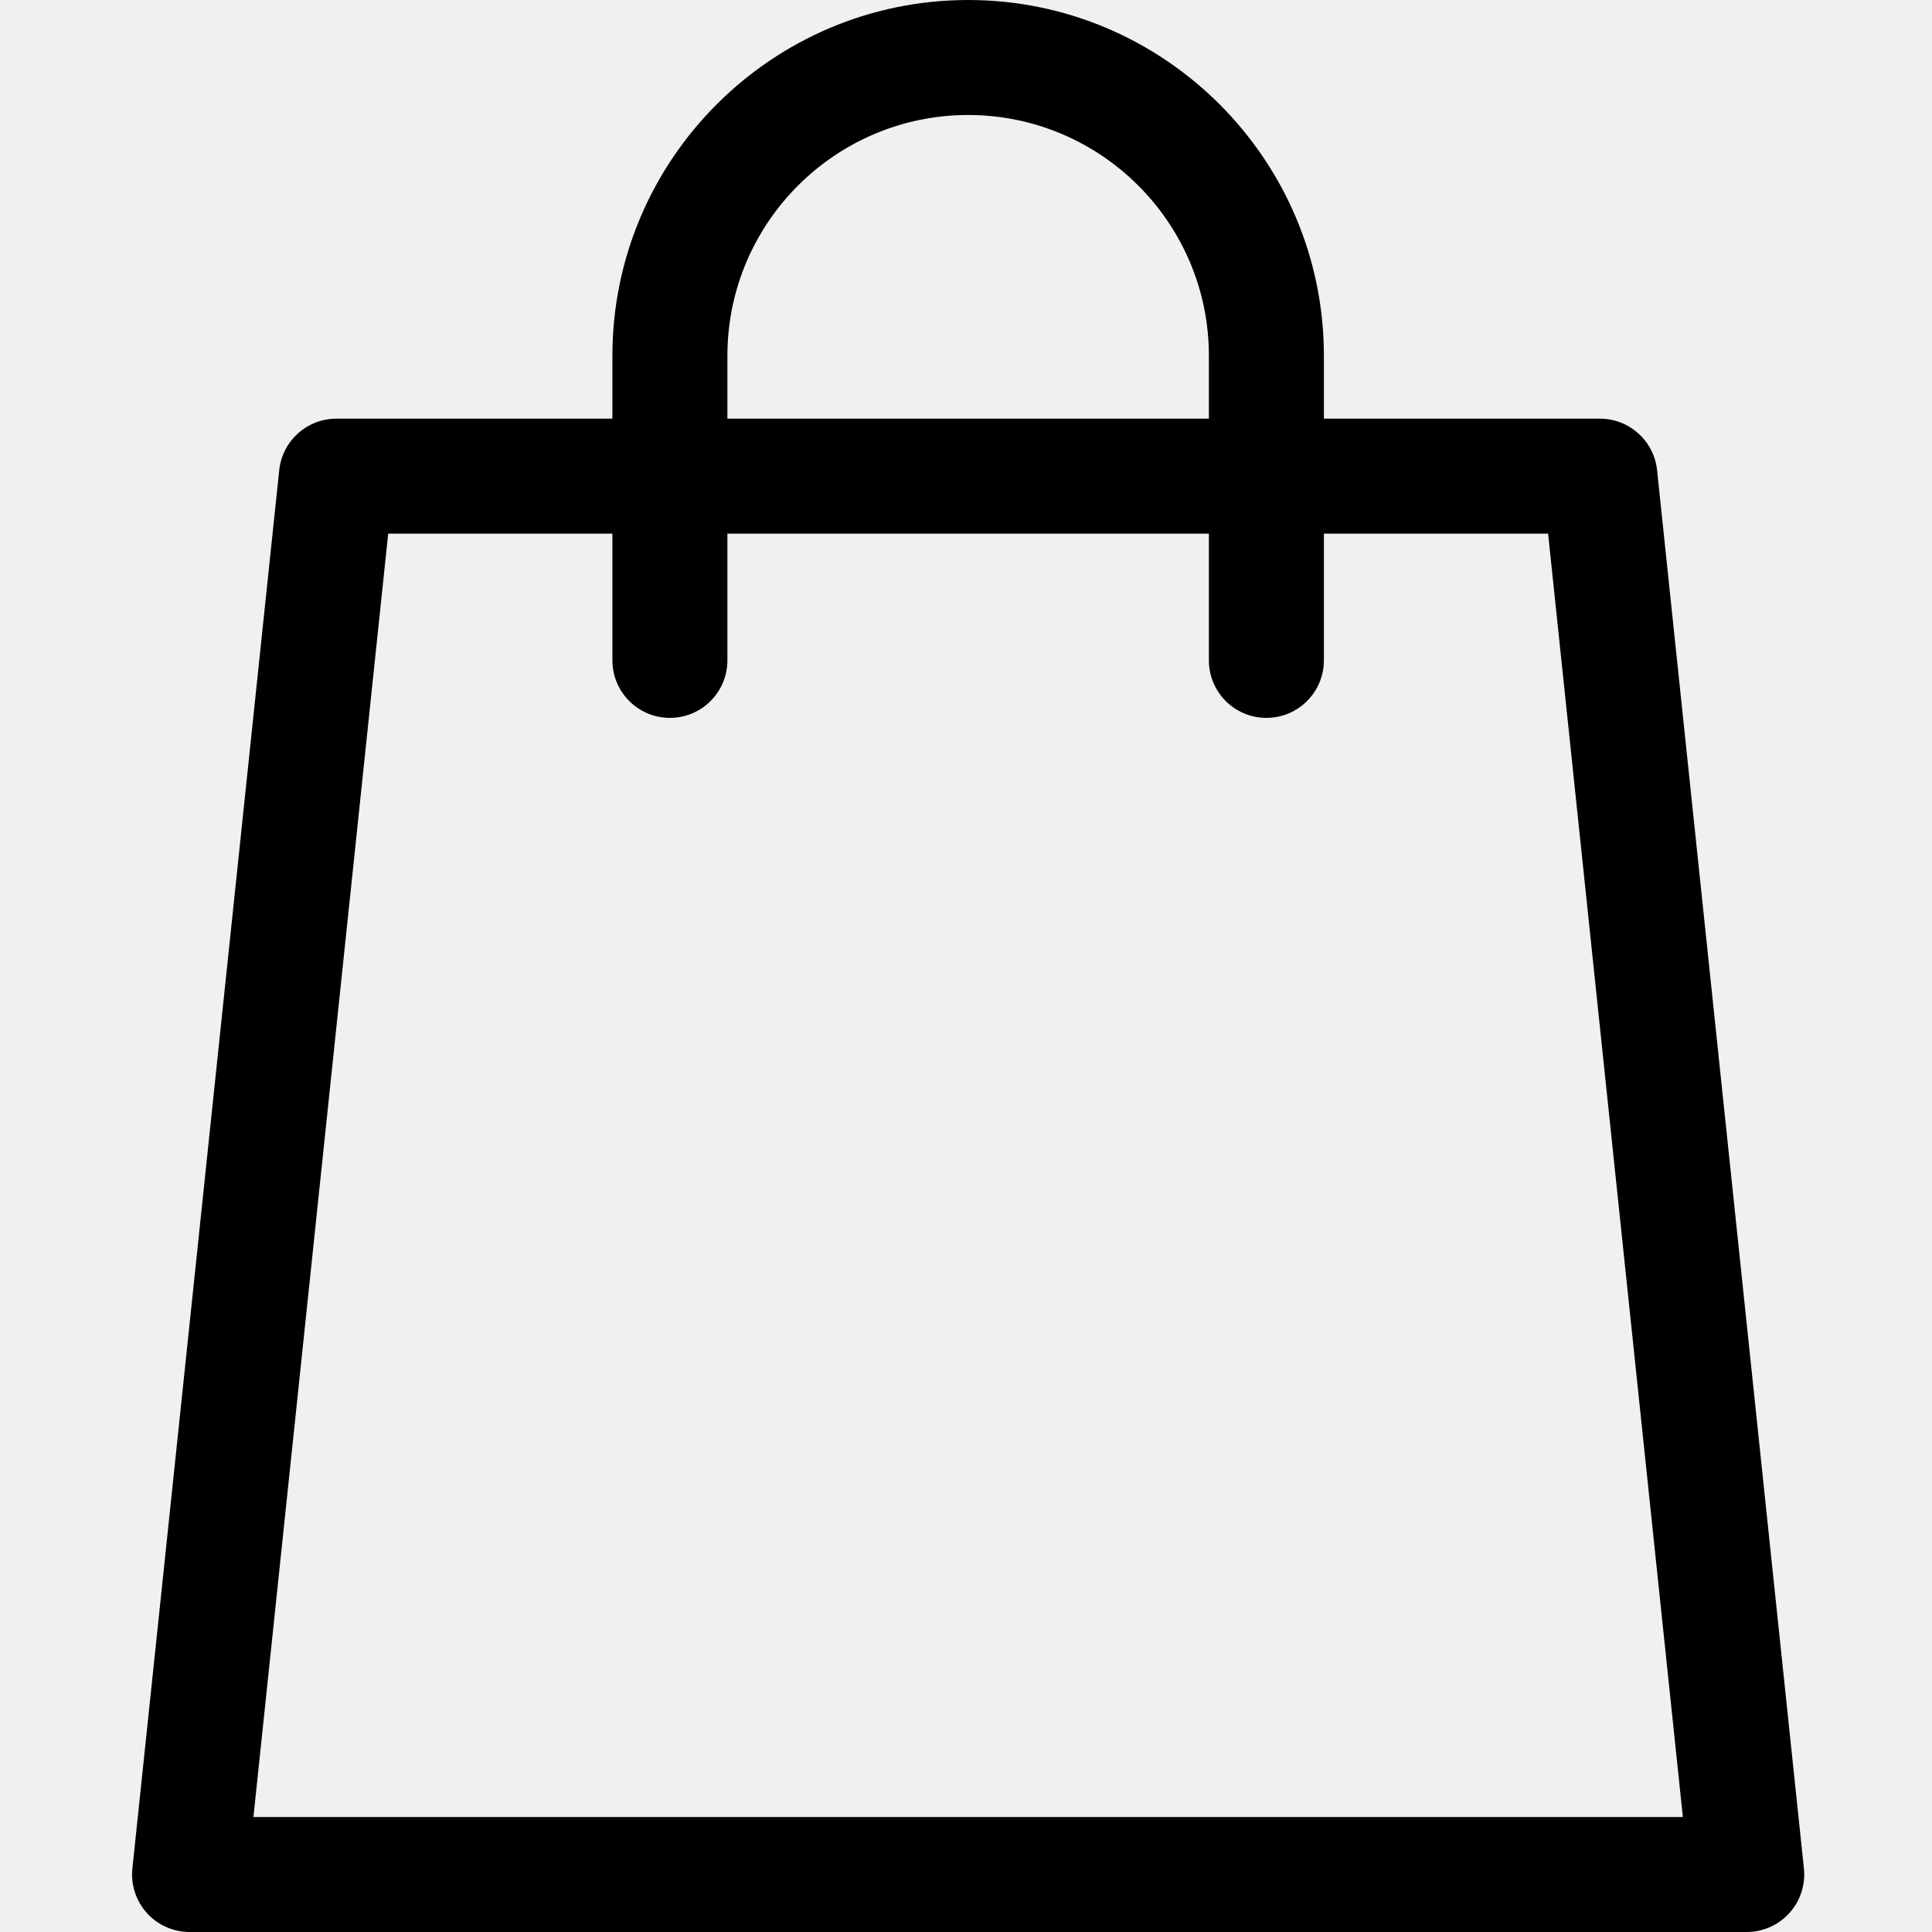
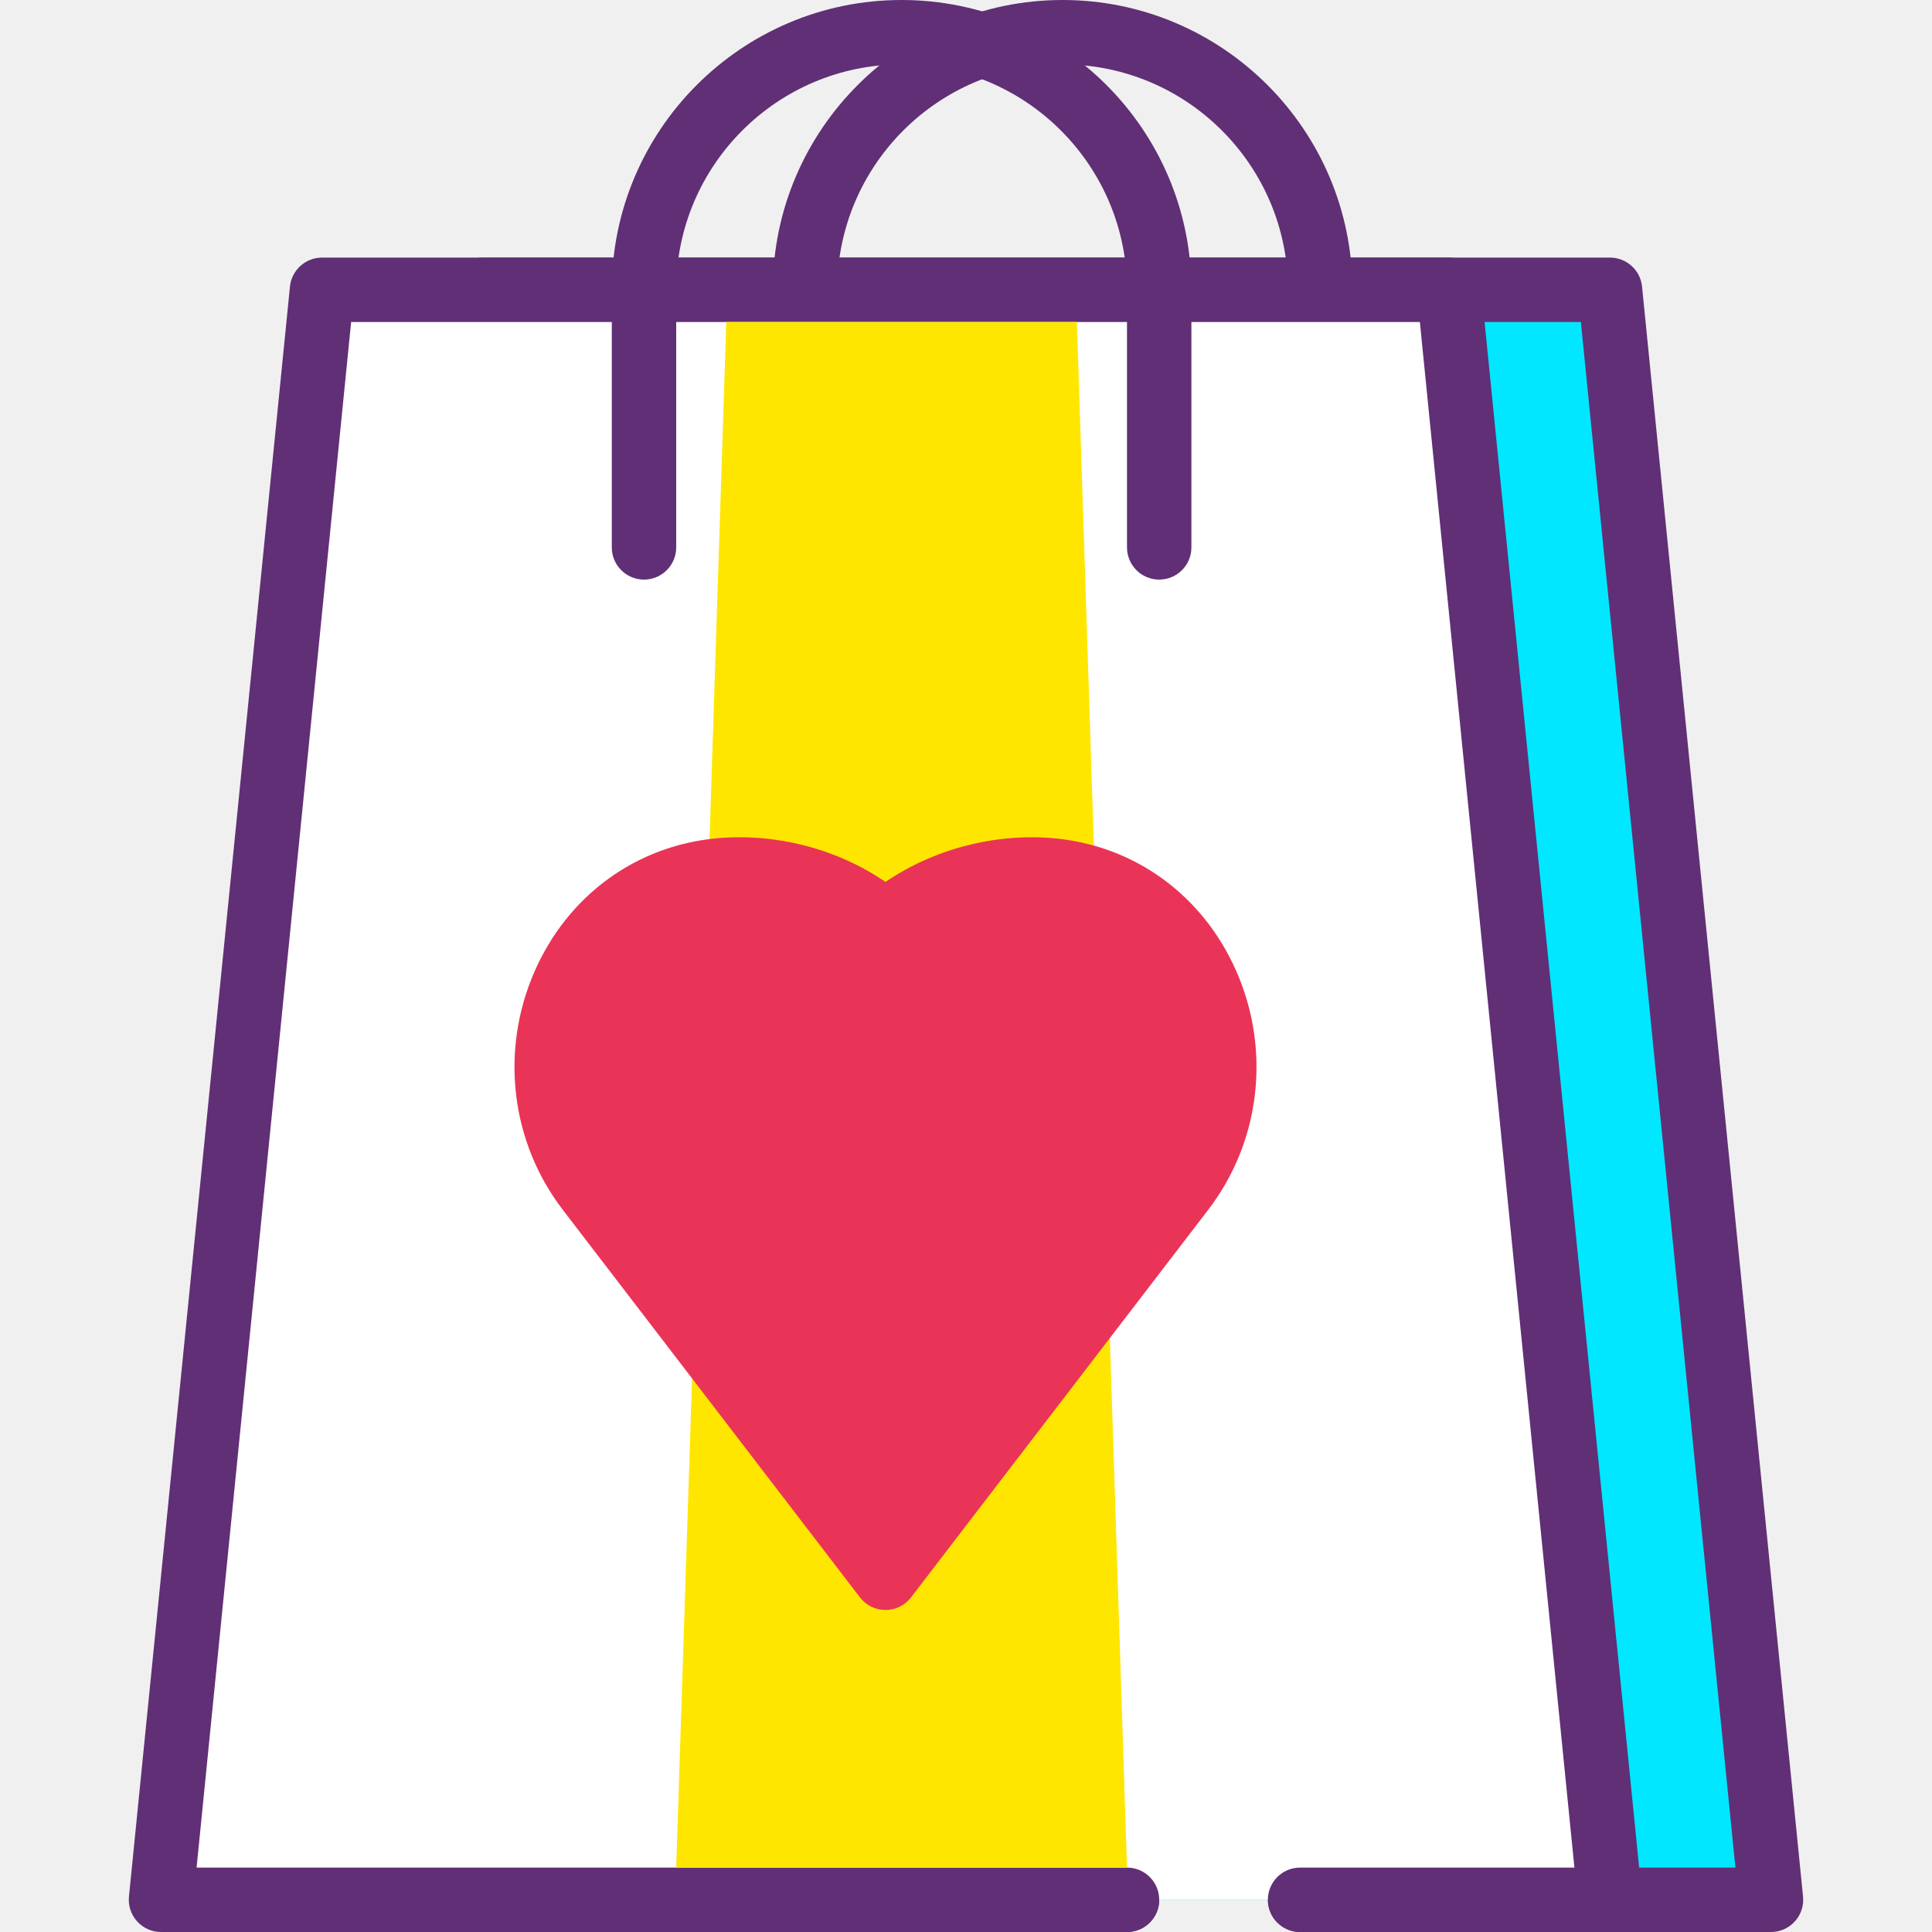
- <svg xmlns="http://www.w3.org/2000/svg" height="512pt" viewBox="-35 0 512 512.001" width="512pt">
-   <path d="m443.055 495.172-38.914-370.574c-.816-7.758-7.355-13.648-15.156-13.648h-73.141v-16.676c0-51.98-42.293-94.273-94.273-94.273-51.984 0-94.277 42.293-94.277 94.273v16.676h-73.141c-7.801 0-14.34 5.891-15.156 13.648l-38.914 370.574c-.449 4.293.945 8.578 3.832 11.789 2.891 3.207 7.008 5.039 11.324 5.039h412.656c4.32 0 8.438-1.832 11.324-5.039 2.895-3.211 4.285-7.496 3.836-11.789zm-285.285-400.898c0-35.176 28.621-63.797 63.801-63.797 35.176 0 63.797 28.621 63.797 63.797v16.676h-127.598zm-125.609 387.25 35.715-340.098h59.418v33.582c0 8.414 6.824 15.238 15.238 15.238s15.238-6.824 15.238-15.238v-33.582h127.598v33.582c0 8.414 6.824 15.238 15.238 15.238 8.414 0 15.238-6.824 15.238-15.238v-33.582h59.418l35.715 340.098zm0 0" />
+ <svg xmlns="http://www.w3.org/2000/svg" version="1.1" id="Capa_1" x="0px" y="0px" viewBox="0 0 409.6 409.6" style="enable-background:new 0 0 409.6 409.6;" xml:space="preserve">
+   <path style="fill:#602F75;" d="M279.894,122.88c-3.77,0-6.827-3.053-6.827-6.827V61.44c0-26.348-21.437-47.787-47.787-47.787  s-47.787,21.439-47.787,47.787v54.613c0,3.773-3.057,6.827-6.827,6.827c-3.77,0-6.827-3.053-6.827-6.827V61.44  c0-33.881,27.563-61.44,61.44-61.44s61.44,27.559,61.44,61.44v54.613C286.721,119.827,283.664,122.88,279.894,122.88z" />
+   <polyline style="fill:#00E7FF;" points="238.938,402.773 68.268,402.773 102.401,61.44 341.334,61.44 375.468,402.773   275.629,402.773 " />
+   <path style="fill:#602F75;" d="M375.468,409.6h-99.84c-3.77,0-6.827-3.053-6.827-6.827s3.057-6.827,6.827-6.827h92.297  l-32.766-327.68h-226.58l-32.766,327.68h163.127c3.77,0,6.827,3.053,6.827,6.827s-3.057,6.827-6.827,6.827H68.268  c-1.93,0-3.767-0.814-5.06-2.246c-1.297-1.427-1.923-3.34-1.734-5.26L95.607,60.761c0.352-3.487,3.287-6.147,6.794-6.147h238.933  c3.507,0,6.443,2.661,6.793,6.147l34.133,341.333c0.189,1.92-0.437,3.833-1.734,5.26C379.234,408.786,377.398,409.6,375.468,409.6z" />
+   <polyline style="fill:#FFFFFF;" points="238.934,402.773 34.134,402.773 68.268,61.44 307.201,61.44 341.334,402.773   275.628,402.773 " />
+   <g>
+     <path style="fill:#602F75;" d="M341.334,409.6h-65.707c-3.77,0-6.827-3.053-6.827-6.827s3.057-6.827,6.827-6.827h58.163   l-32.766-327.68H74.444l-32.766,327.68h197.257c3.77,0,6.827,3.053,6.827,6.827s-3.057,6.827-6.827,6.827h-204.8   c-1.93,0-3.767-0.814-5.06-2.246c-1.297-1.427-1.923-3.34-1.734-5.26L61.473,60.761c0.352-3.487,3.287-6.147,6.794-6.147h238.933   c3.507,0,6.443,2.661,6.793,6.147l34.133,341.333c0.189,1.92-0.437,3.833-1.734,5.26C345.101,408.786,343.264,409.6,341.334,409.6z   " />
+     <path style="fill:#602F75;" d="M245.761,122.88c-3.77,0-6.827-3.053-6.827-6.827V61.44c0-26.348-21.437-47.787-47.787-47.787   s-47.787,21.439-47.787,47.787v54.613c0,3.773-3.057,6.827-6.827,6.827s-6.827-3.053-6.827-6.827V61.44   c0-33.881,27.563-61.44,61.44-61.44s61.44,27.559,61.44,61.44v54.613C252.588,119.827,249.531,122.88,245.761,122.88z" />
+   </g>
+   <polygon style="fill:#FFE600;" points="238.934,395.947 143.361,395.947 153.98,68.267 228.315,68.267 " />
+   <g>
+     <path style="fill:#EA3457;" d="M187.734,334.507l63.017-82.196c19.806-25.834,4.471-64.87-27.947-67.796   c-1.434-0.128-2.884-0.195-4.35-0.195c-11.703,0-22.412,4.222-30.72,11.206c-8.308-6.984-19.017-11.206-30.72-11.206   c-1.466,0-2.917,0.067-4.35,0.195c-32.42,2.925-47.753,41.962-27.947,67.796L187.734,334.507z" />
+     <path style="fill:#EA3457;" d="M187.734,341.333c-2.123,0-4.127-0.986-5.417-2.673L119.3,256.468   c-11.037-14.394-13.321-33.753-5.963-50.526c7.071-16.126,21.543-26.673,38.714-28.227c12.457-1.094,25.293,2.179,35.683,9.26   c10.394-7.079,23.34-10.346,35.669-9.26c17.183,1.553,31.657,12.1,38.726,28.227c7.357,16.773,5.074,36.134-5.963,50.526   l-63.017,82.193C191.861,340.347,189.857,341.333,187.734,341.333z M157.014,191.147c-1.263,0-2.514,0.06-3.75,0.167   c-12.124,1.094-22.383,8.614-27.423,20.106c-5.361,12.22-3.714,26.293,4.294,36.739l57.6,75.127l57.6-75.127   c8.006-10.447,9.653-24.52,4.294-36.739c-5.04-11.493-15.3-19.014-27.436-20.106c-10.537-0.906-21.733,2.434-30.063,9.44   c-2.54,2.133-6.246,2.133-8.786,0C175.977,194.56,166.628,191.147,157.014,191.147z" />
+   </g>
+   <g>
+ </g>
+   <g>
+ </g>
+   <g>
+ </g>
+   <g>
+ </g>
+   <g>
+ </g>
+   <g>
+ </g>
+   <g>
+ </g>
+   <g>
+ </g>
+   <g>
+ </g>
+   <g>
+ </g>
+   <g>
+ </g>
+   <g>
+ </g>
+   <g>
+ </g>
+   <g>
+ </g>
+   <g>
+ </g>
</svg>
